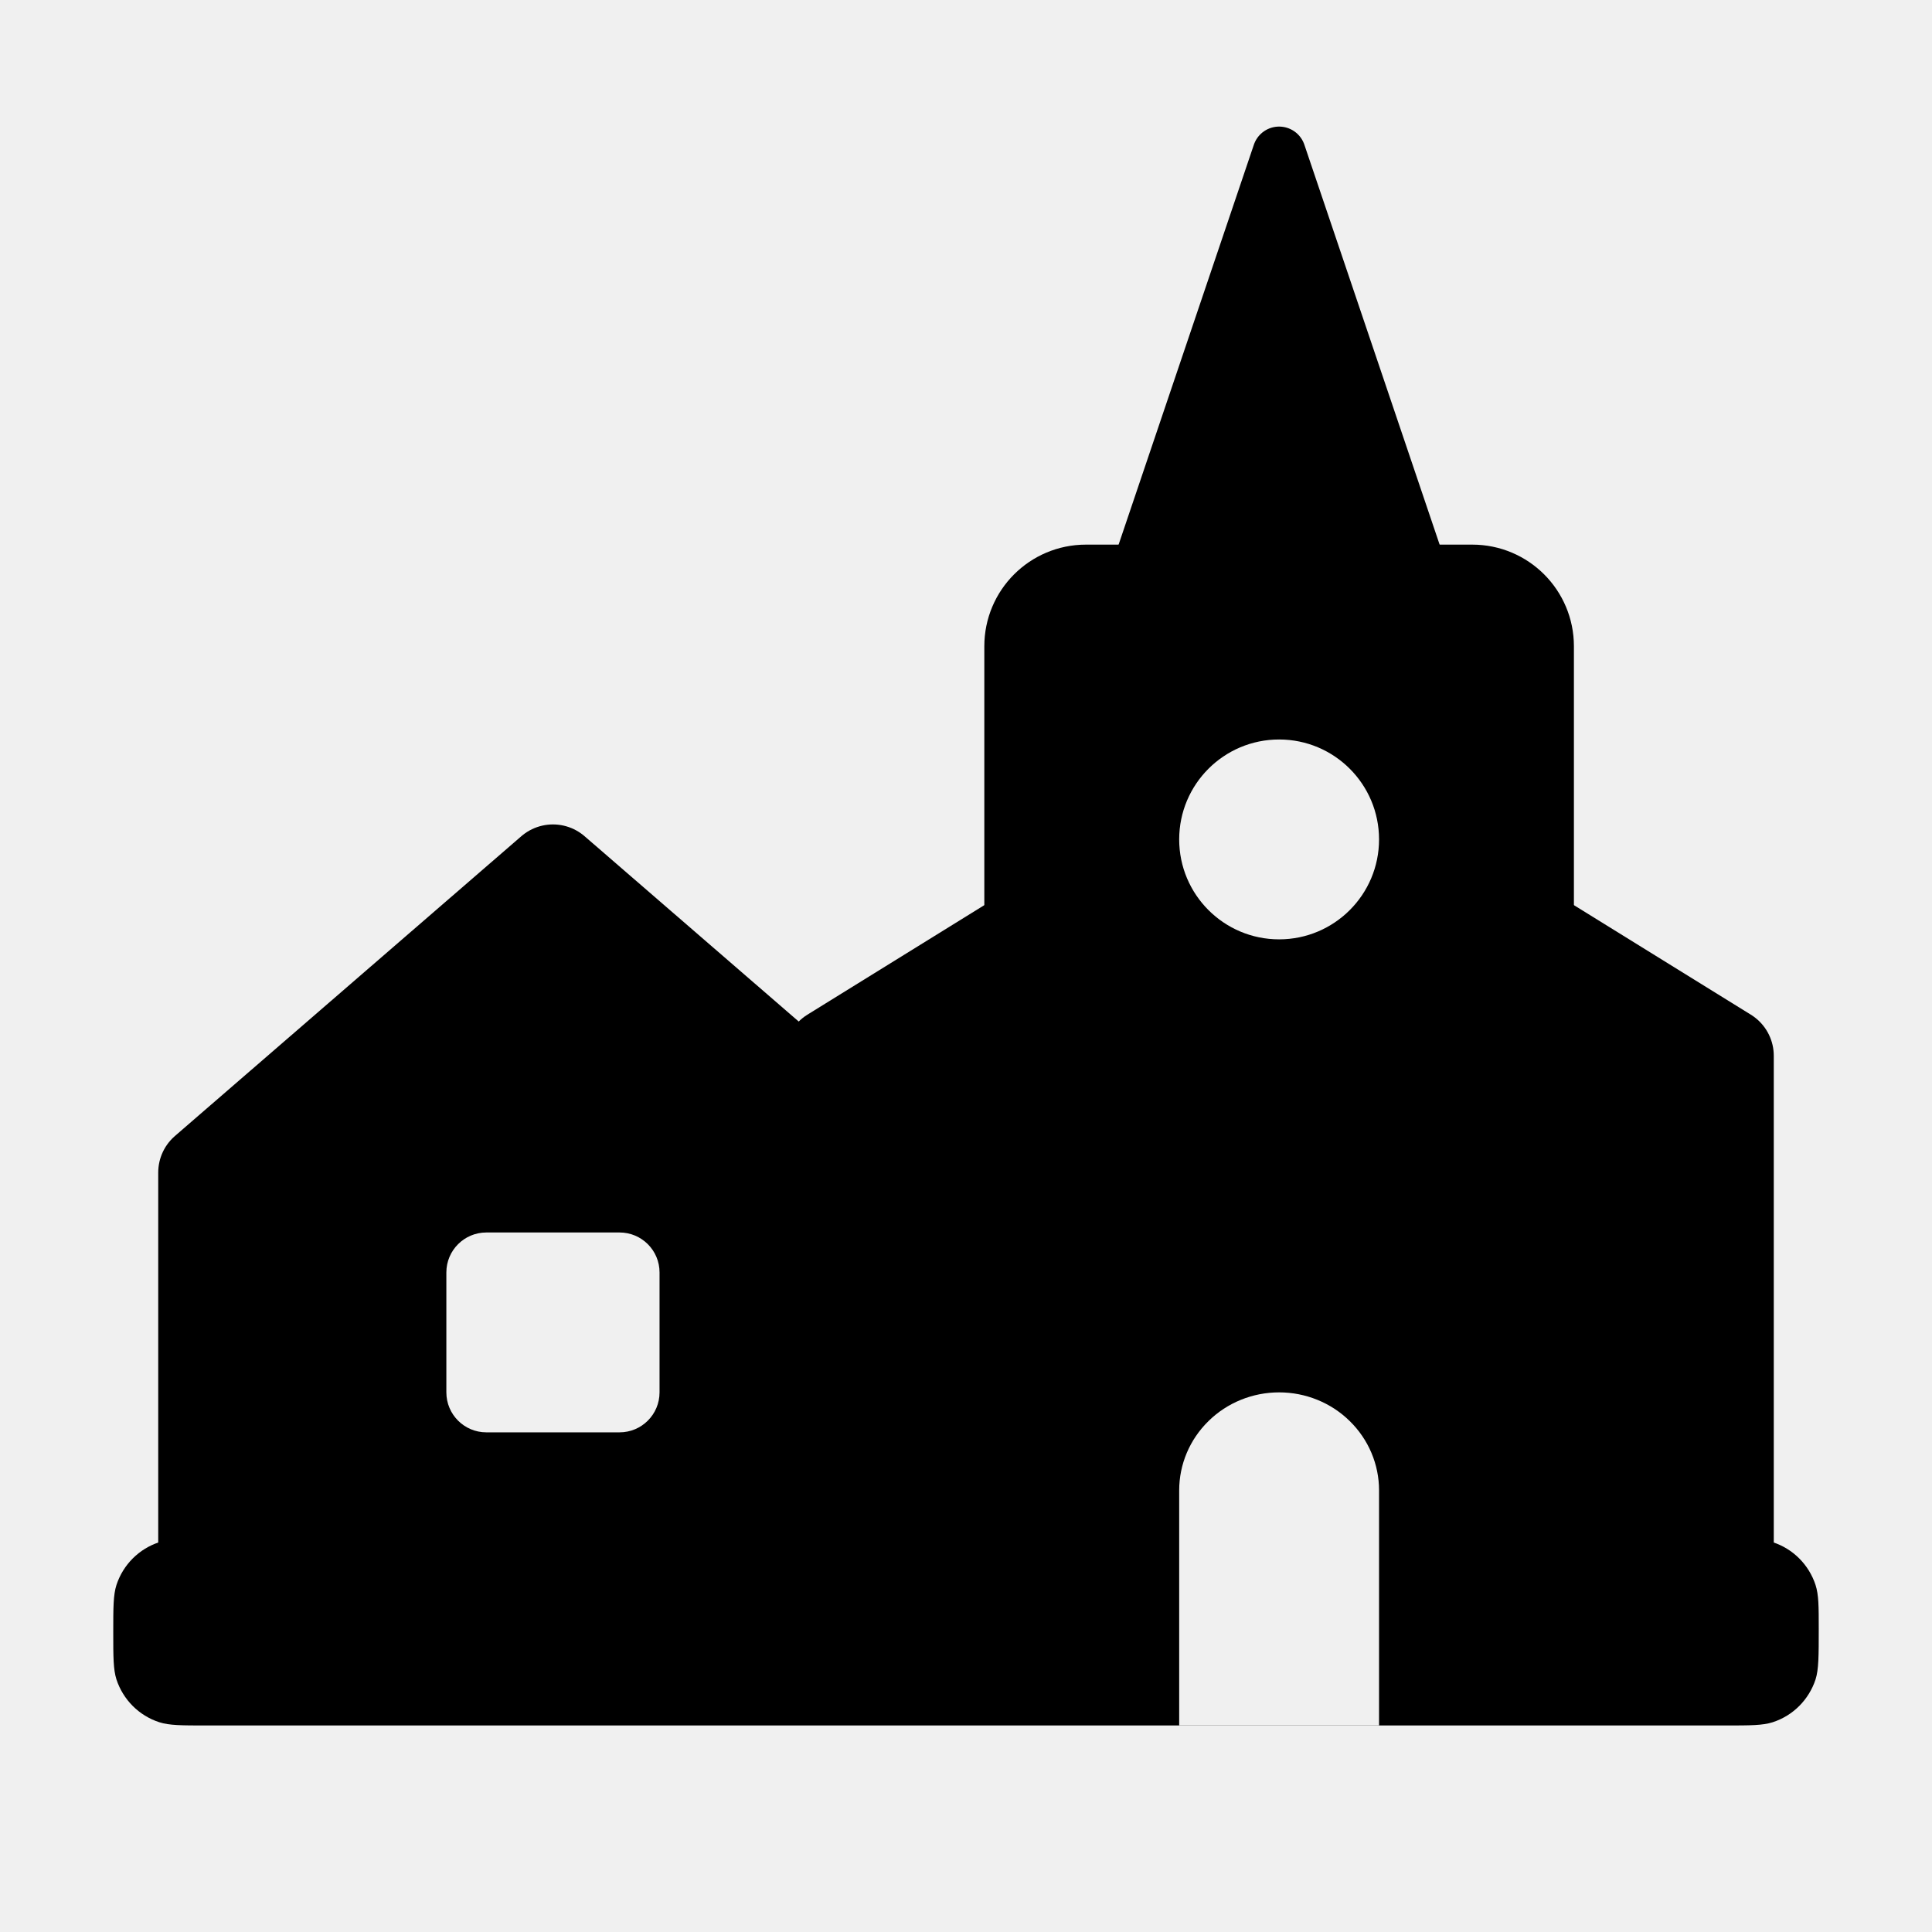
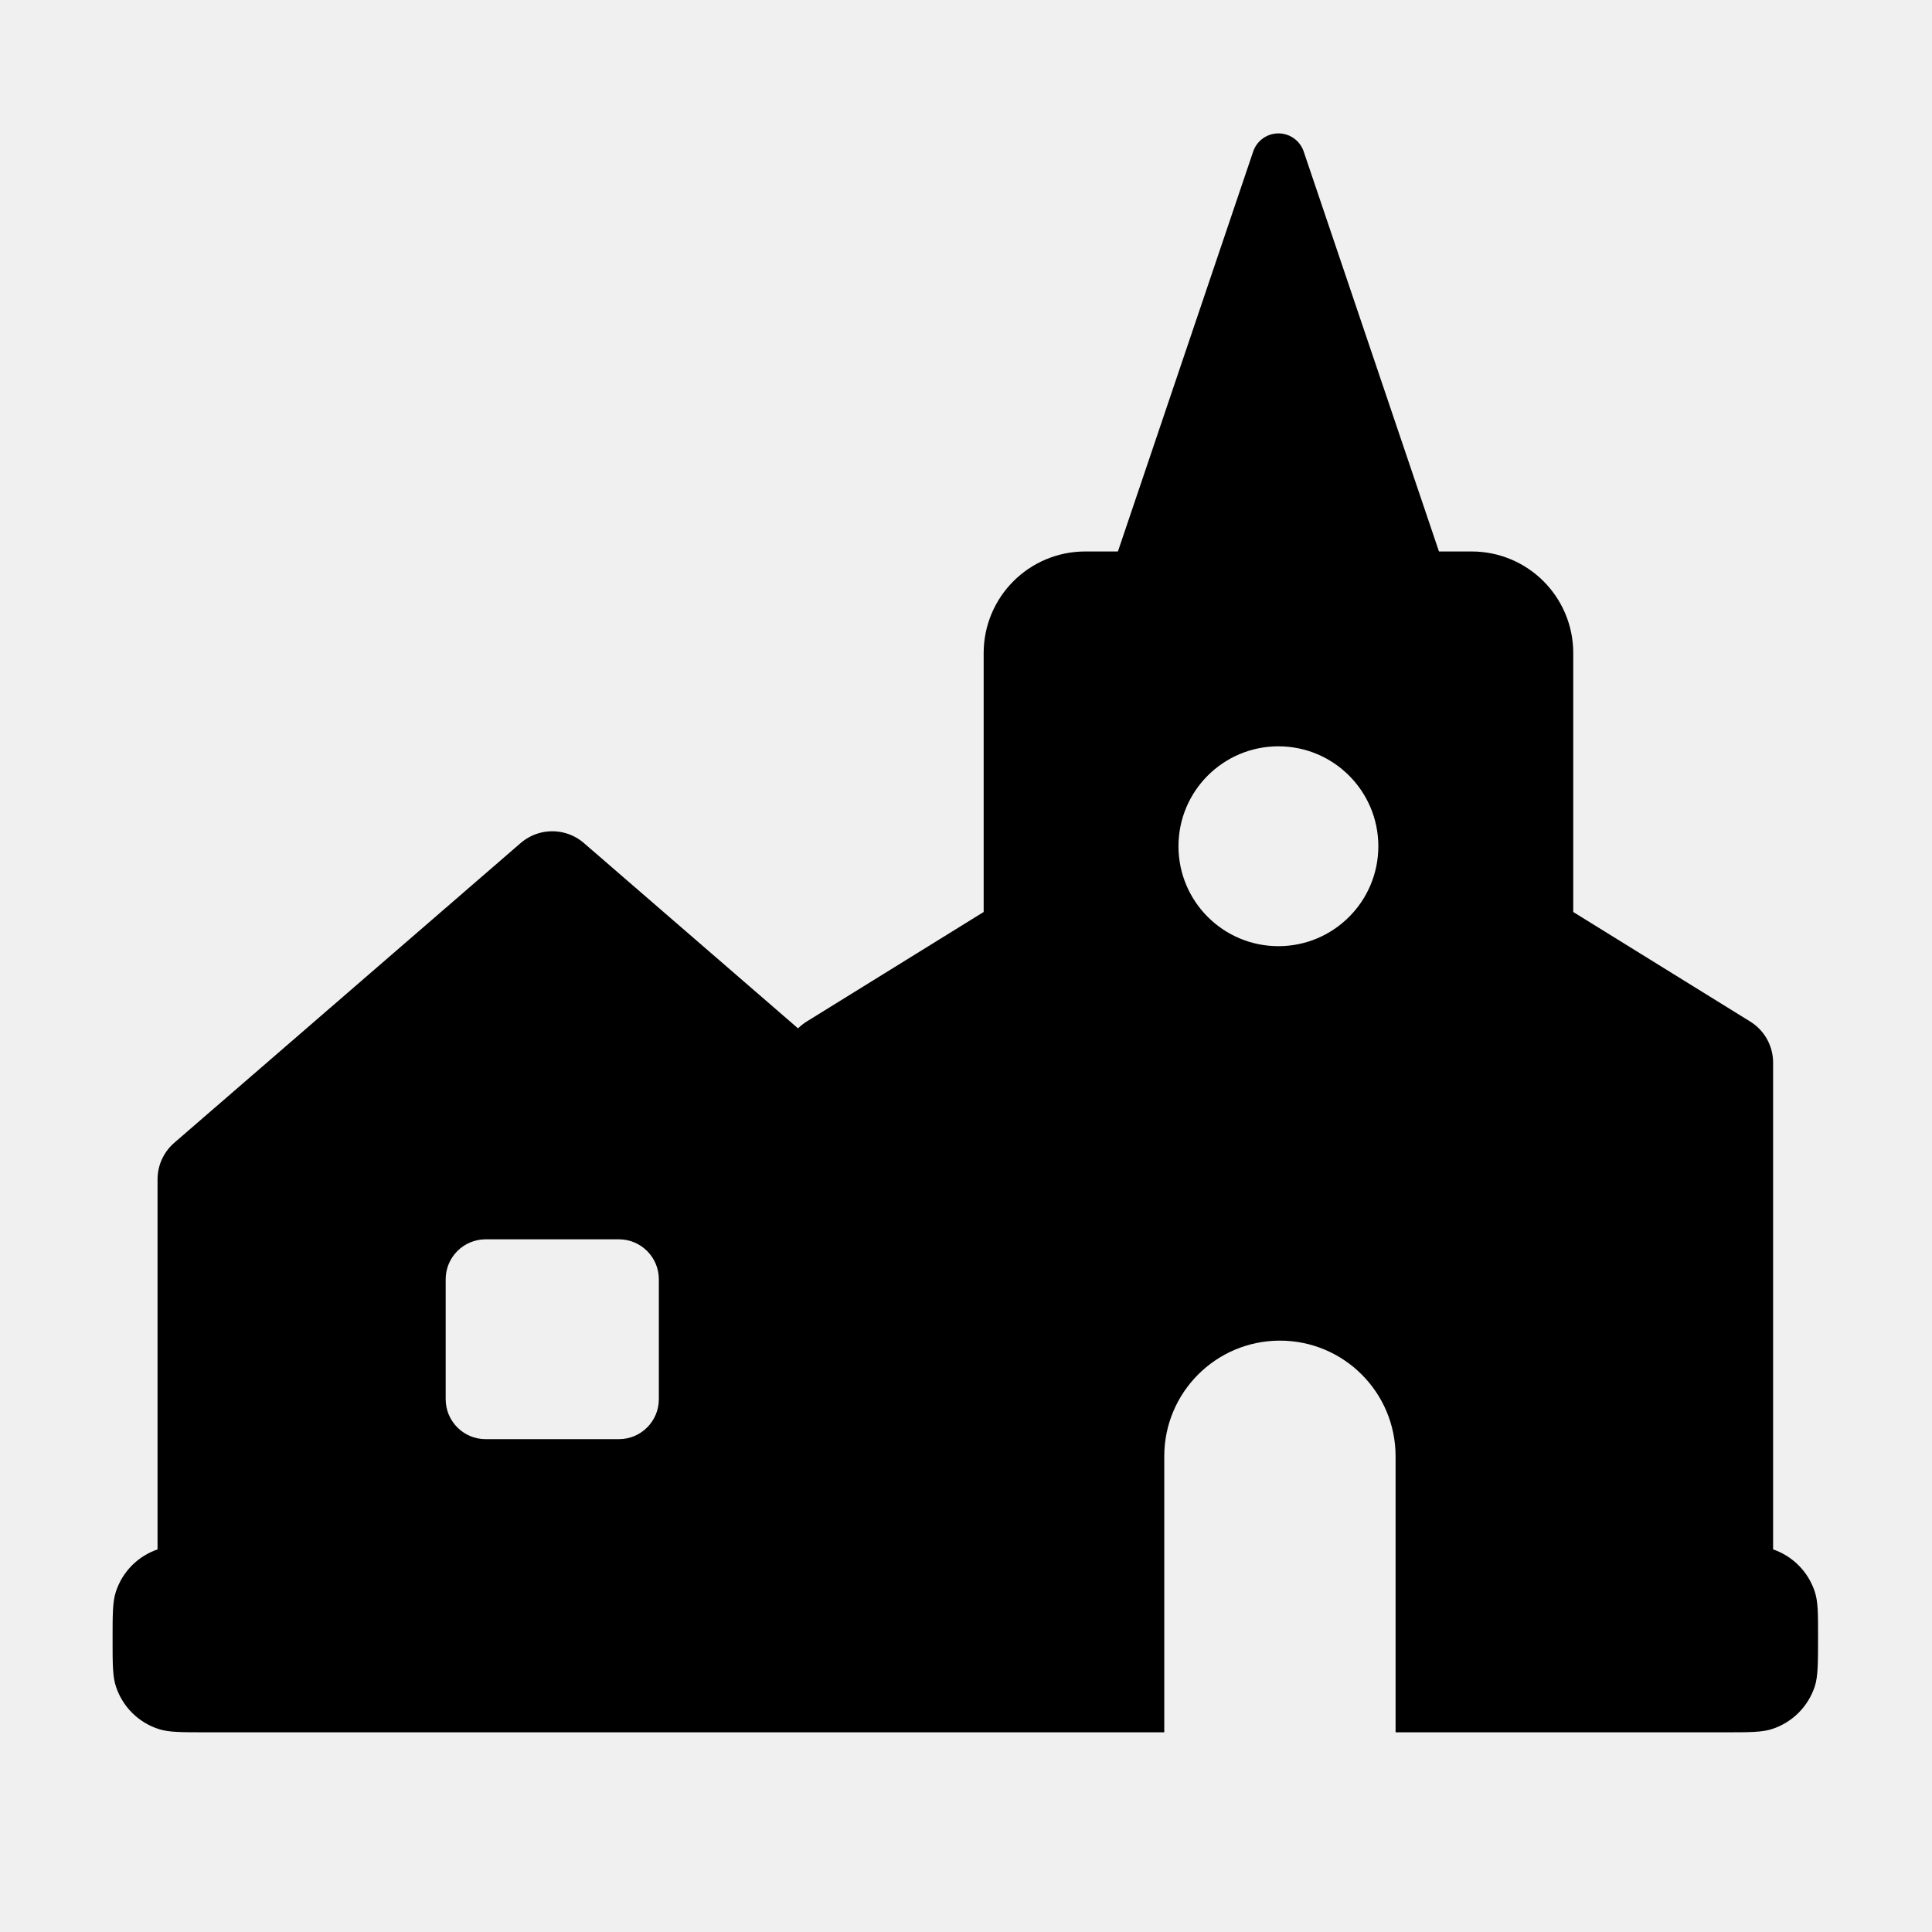
<svg xmlns="http://www.w3.org/2000/svg" width="48" height="48" viewBox="0 0 48 48" fill="none">
  <defs>
    <mask id="ko-villes" maskUnits="userSpaceOnUse" x="-8" y="-8" width="64" height="64">
      <rect x="-8" y="-8" width="64" height="64" fill="white" />
-       <g transform="translate(24 0) scale(0.331034) translate(-2108.00 -73.5)">
-         <circle cx="2131.5" cy="136.5" r="7.5" fill="black" />
+       <g transform="translate(24 0) scale(0.82099) translate(-850.00 -29.43)">
+         <circle cx="859.454" cy="55.039" r="3.024" fill="black" />
+         <path d="M856 73.5C856 71.567 857.567 70 859.5 70C861.433 70 863 71.567 863 73.5V82H856V73.5Z" fill="black" />
      </g>
    </mask>
  </defs>
  <g mask="url(#ko-villes)">
-     <g transform="translate(24 0) scale(0.331034) translate(-2108.00 -73.5)">
-       <mask id="villes-m1" style="mask-type:luminance" maskUnits="userSpaceOnUse" x="2030" y="72" width="145" height="146">
-         <path d="M2175 72.5H2030V217.5H2175V72.5Z" fill="white" />
-         <rect x="2069" y="166" width="16" height="15" rx="3" fill="black" />
-         <path d="M2124 203V185.353C2124 183.403 2124.79 181.533 2126.2 180.154C2127.6 178.775 2129.51 178 2131.5 178C2133.49 178 2135.4 178.775 2136.8 180.154C2138.21 181.533 2139 183.403 2139 185.353V203H2124Z" fill="black" />
+     <g transform="translate(24 0) scale(0.82099) translate(-850.00 -29.43)">
+       <mask id="villes-m1" style="mask-type:luminance" maskUnits="userSpaceOnUse" x="818" y="29" width="59" height="59">
+         <path d="M876.994 29.233H818.527V87.7H876.994V29.233Z" fill="white" />
+         <rect x="834.254" y="66.934" width="6.451" height="6.048" rx="1.21" fill="black" />
      </mask>
      <g mask="url(#villes-m1)">
-         <path d="M2051 199V161.5L2077 139L2103 161.5V199H2051Z" fill="currentColor" stroke-width="7.25" stroke-linecap="round" stroke-linejoin="round" stroke="currentColor" />
-         <path d="M2098 199V152.738L2131.5 132L2165 152.738V199H2098Z" fill="currentColor" stroke-width="7.25" stroke-linecap="round" stroke-linejoin="round" stroke="currentColor" />
-         <path d="M2117 148C2114.79 148 2113 146.209 2113 144V122C2113 119.791 2114.79 118 2117 118H2146C2148.21 118 2150 119.791 2150 122V144C2150 146.209 2148.21 148 2146 148H2117Z" fill="currentColor" stroke-width="7.25" stroke-linecap="round" stroke-linejoin="round" stroke="currentColor" />
-         <path d="M2120 119L2131.5 85L2143 119H2120Z" fill="currentColor" stroke-width="4" stroke-linecap="round" stroke-linejoin="round" stroke="currentColor" />
-         <path d="M2165 189H2051C2049.14 189 2048.21 189 2047.45 189.245C2045.93 189.739 2044.74 190.933 2044.24 192.455C2044 193.208 2044 194.139 2044 196C2044 197.861 2044 198.792 2044.24 199.545C2044.74 201.067 2045.93 202.261 2047.45 202.755C2048.21 203 2049.14 203 2051 203H2165C2166.86 203 2167.79 203 2168.55 202.755C2170.07 202.261 2171.26 201.067 2171.76 199.545C2172 198.792 2172 197.774 2172 195.739C2172 194.052 2172 193.208 2171.76 192.455C2171.26 190.933 2170.07 189.739 2168.55 189.245C2167.79 189 2166.86 189 2165 189Z" fill="currentColor" />
+         <path d="M826.996 80.24V65.119L837.48 56.047L847.963 65.119V80.24H826.996Z" fill="currentColor" stroke-width="2.923" stroke-linecap="round" stroke-linejoin="round" stroke="currentColor" />
+         <path d="M845.947 80.24V61.587L859.455 53.225L872.963 61.587V80.24H845.947Z" fill="currentColor" stroke-width="2.923" stroke-linecap="round" stroke-linejoin="round" stroke="currentColor" />
+         <path d="M853.609 59.676C852.718 59.676 851.996 58.954 851.996 58.063V49.193C851.996 48.302 852.718 47.58 853.609 47.58H865.302C866.193 47.58 866.915 48.302 866.915 49.193V58.063C866.915 58.954 866.193 59.676 865.302 59.676H853.609Z" fill="currentColor" stroke-width="2.923" stroke-linecap="round" stroke-linejoin="round" stroke="currentColor" />
+         <path d="M854.818 47.983L859.455 34.273L864.092 47.983H854.818Z" fill="currentColor" stroke-width="1.613" stroke-linecap="round" stroke-linejoin="round" stroke="currentColor" />
+         <path d="M872.963 76.208H826.996C826.246 76.208 825.871 76.208 825.567 76.307C824.953 76.506 824.472 76.987 824.273 77.601C824.174 77.905 824.174 78.28 824.174 79.031C824.174 79.781 824.174 80.156 824.273 80.46C824.472 81.074 824.953 81.555 825.567 81.754C825.871 81.853 826.246 81.853 826.996 81.853H872.963C873.713 81.853 874.089 81.853 874.392 81.754C875.006 81.555 875.487 81.074 875.687 80.46C875.785 80.156 875.785 79.746 875.785 78.925C875.785 78.245 875.785 77.905 875.687 77.601C875.487 76.987 875.006 76.506 874.392 76.307C874.089 76.208 873.713 76.208 872.963 76.208Z" fill="currentColor" />
      </g>
    </g>
  </g>
</svg>
